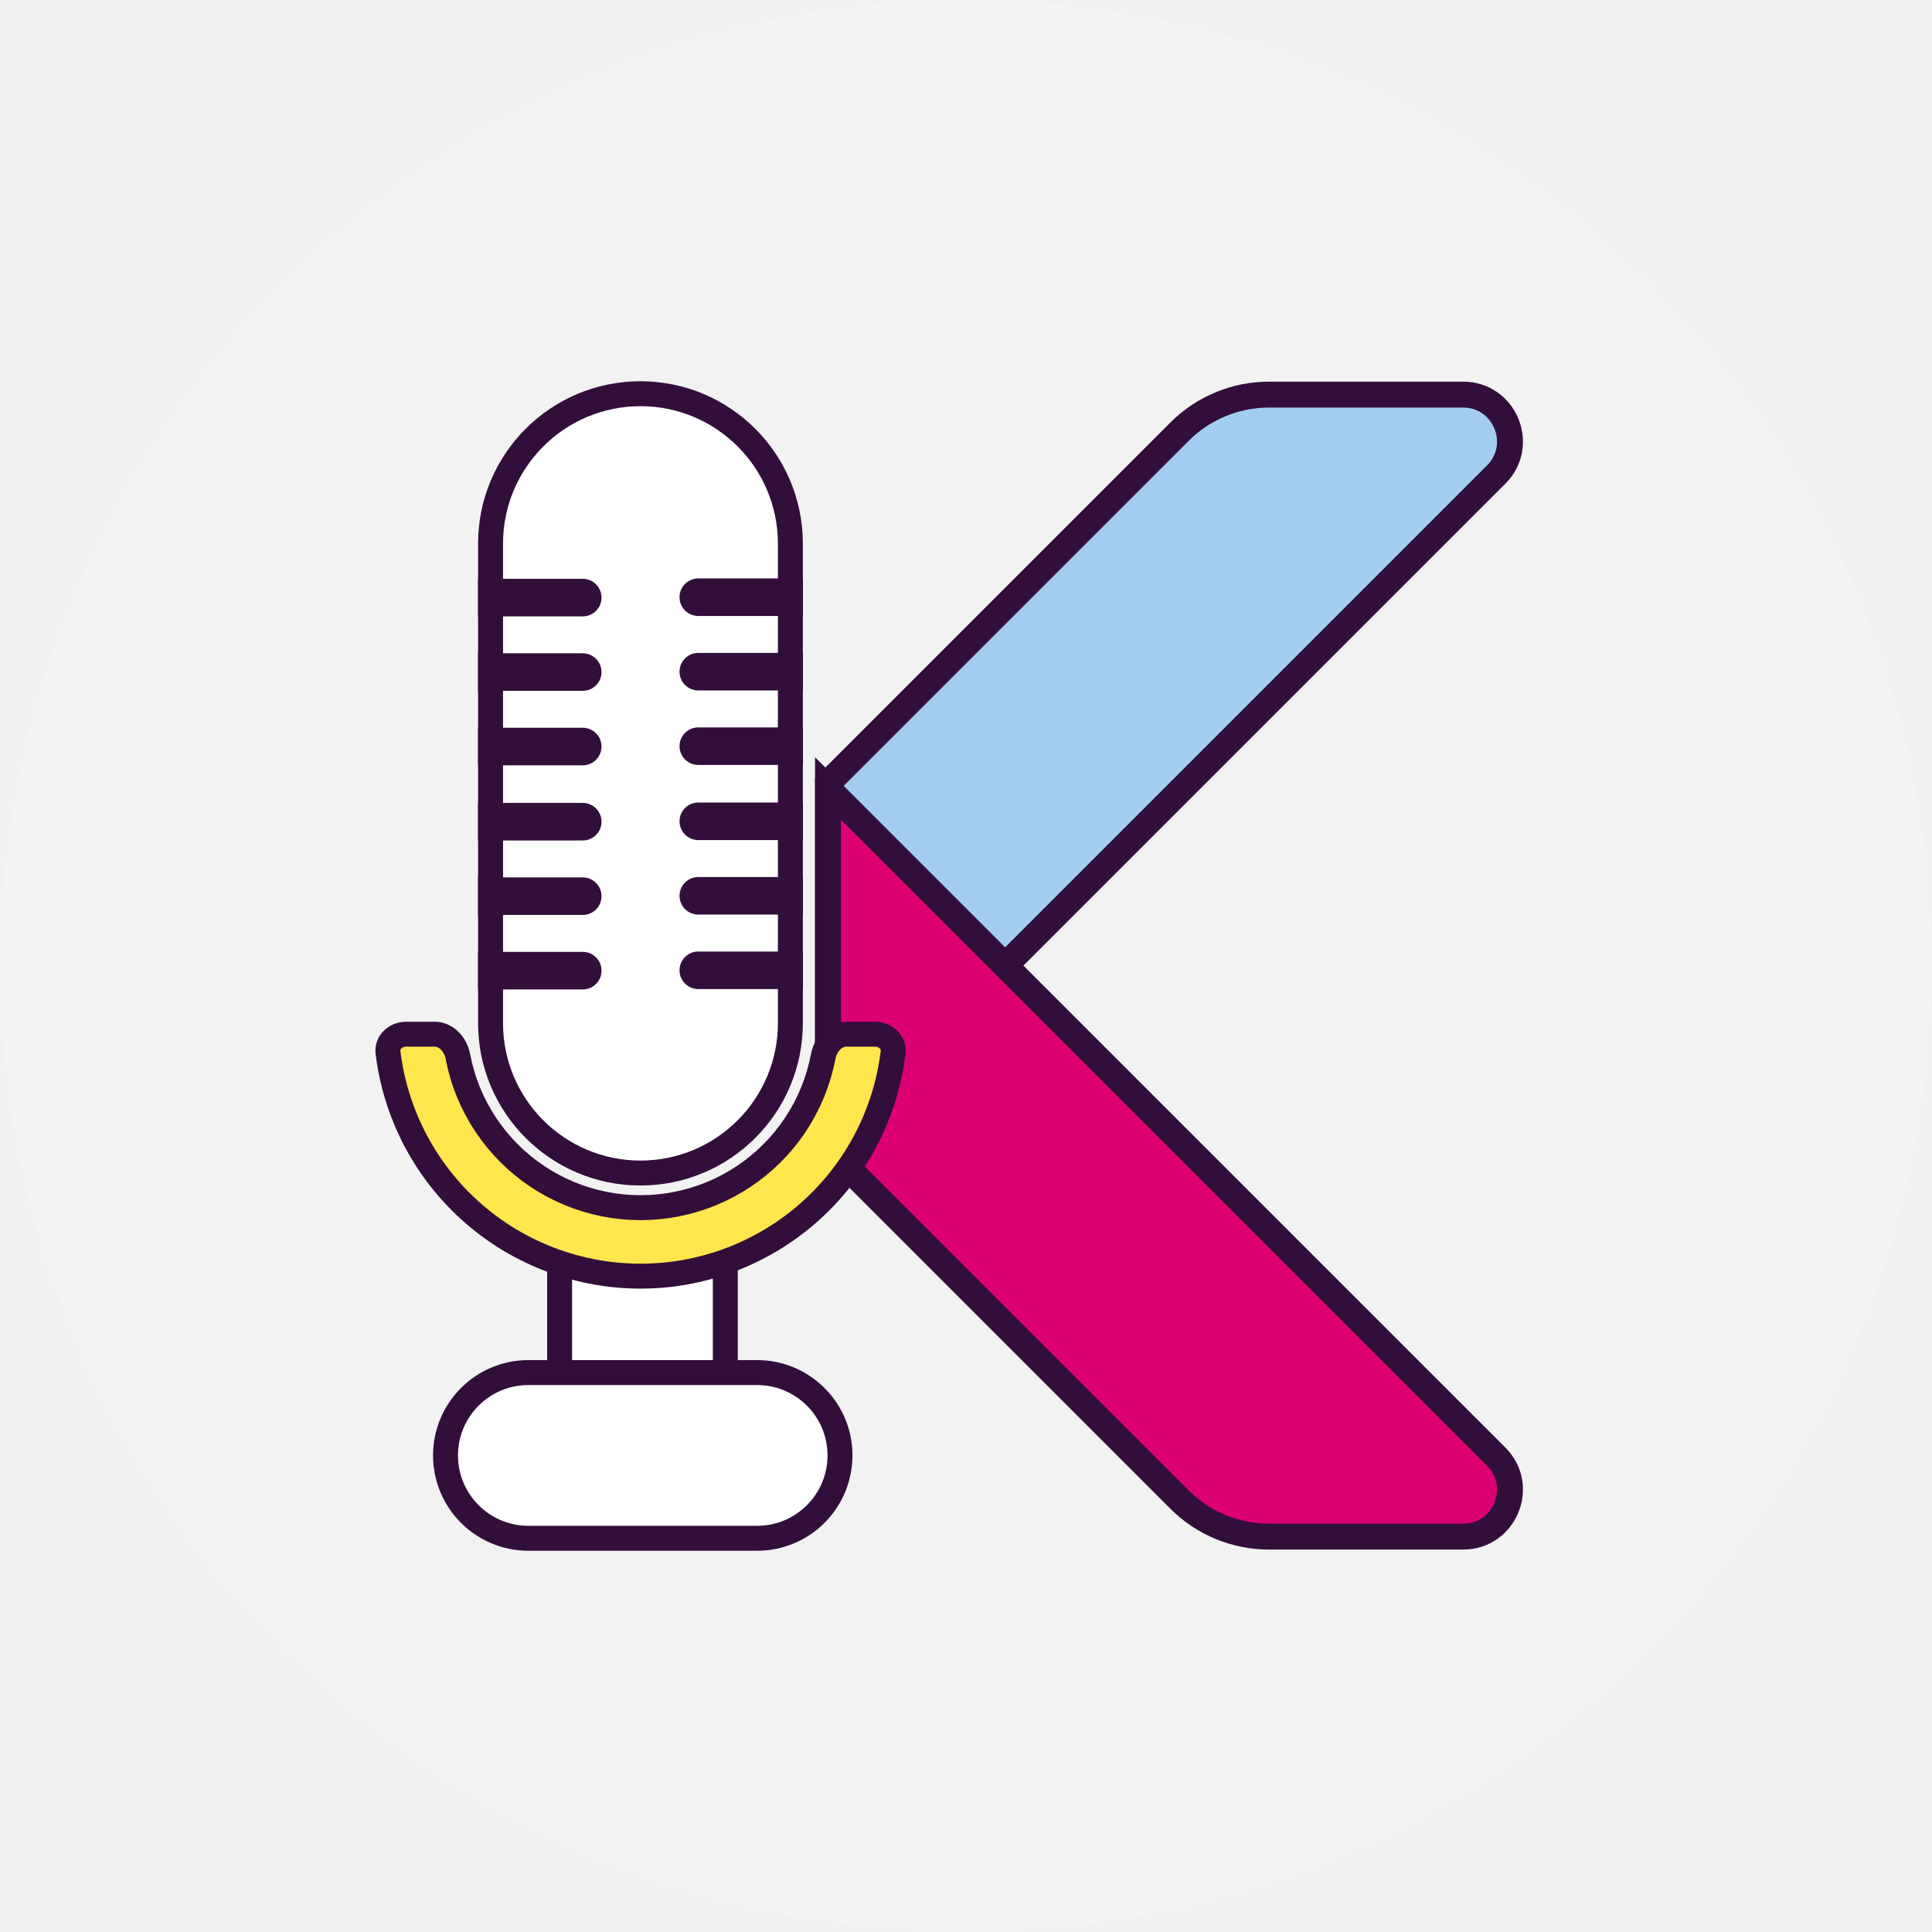
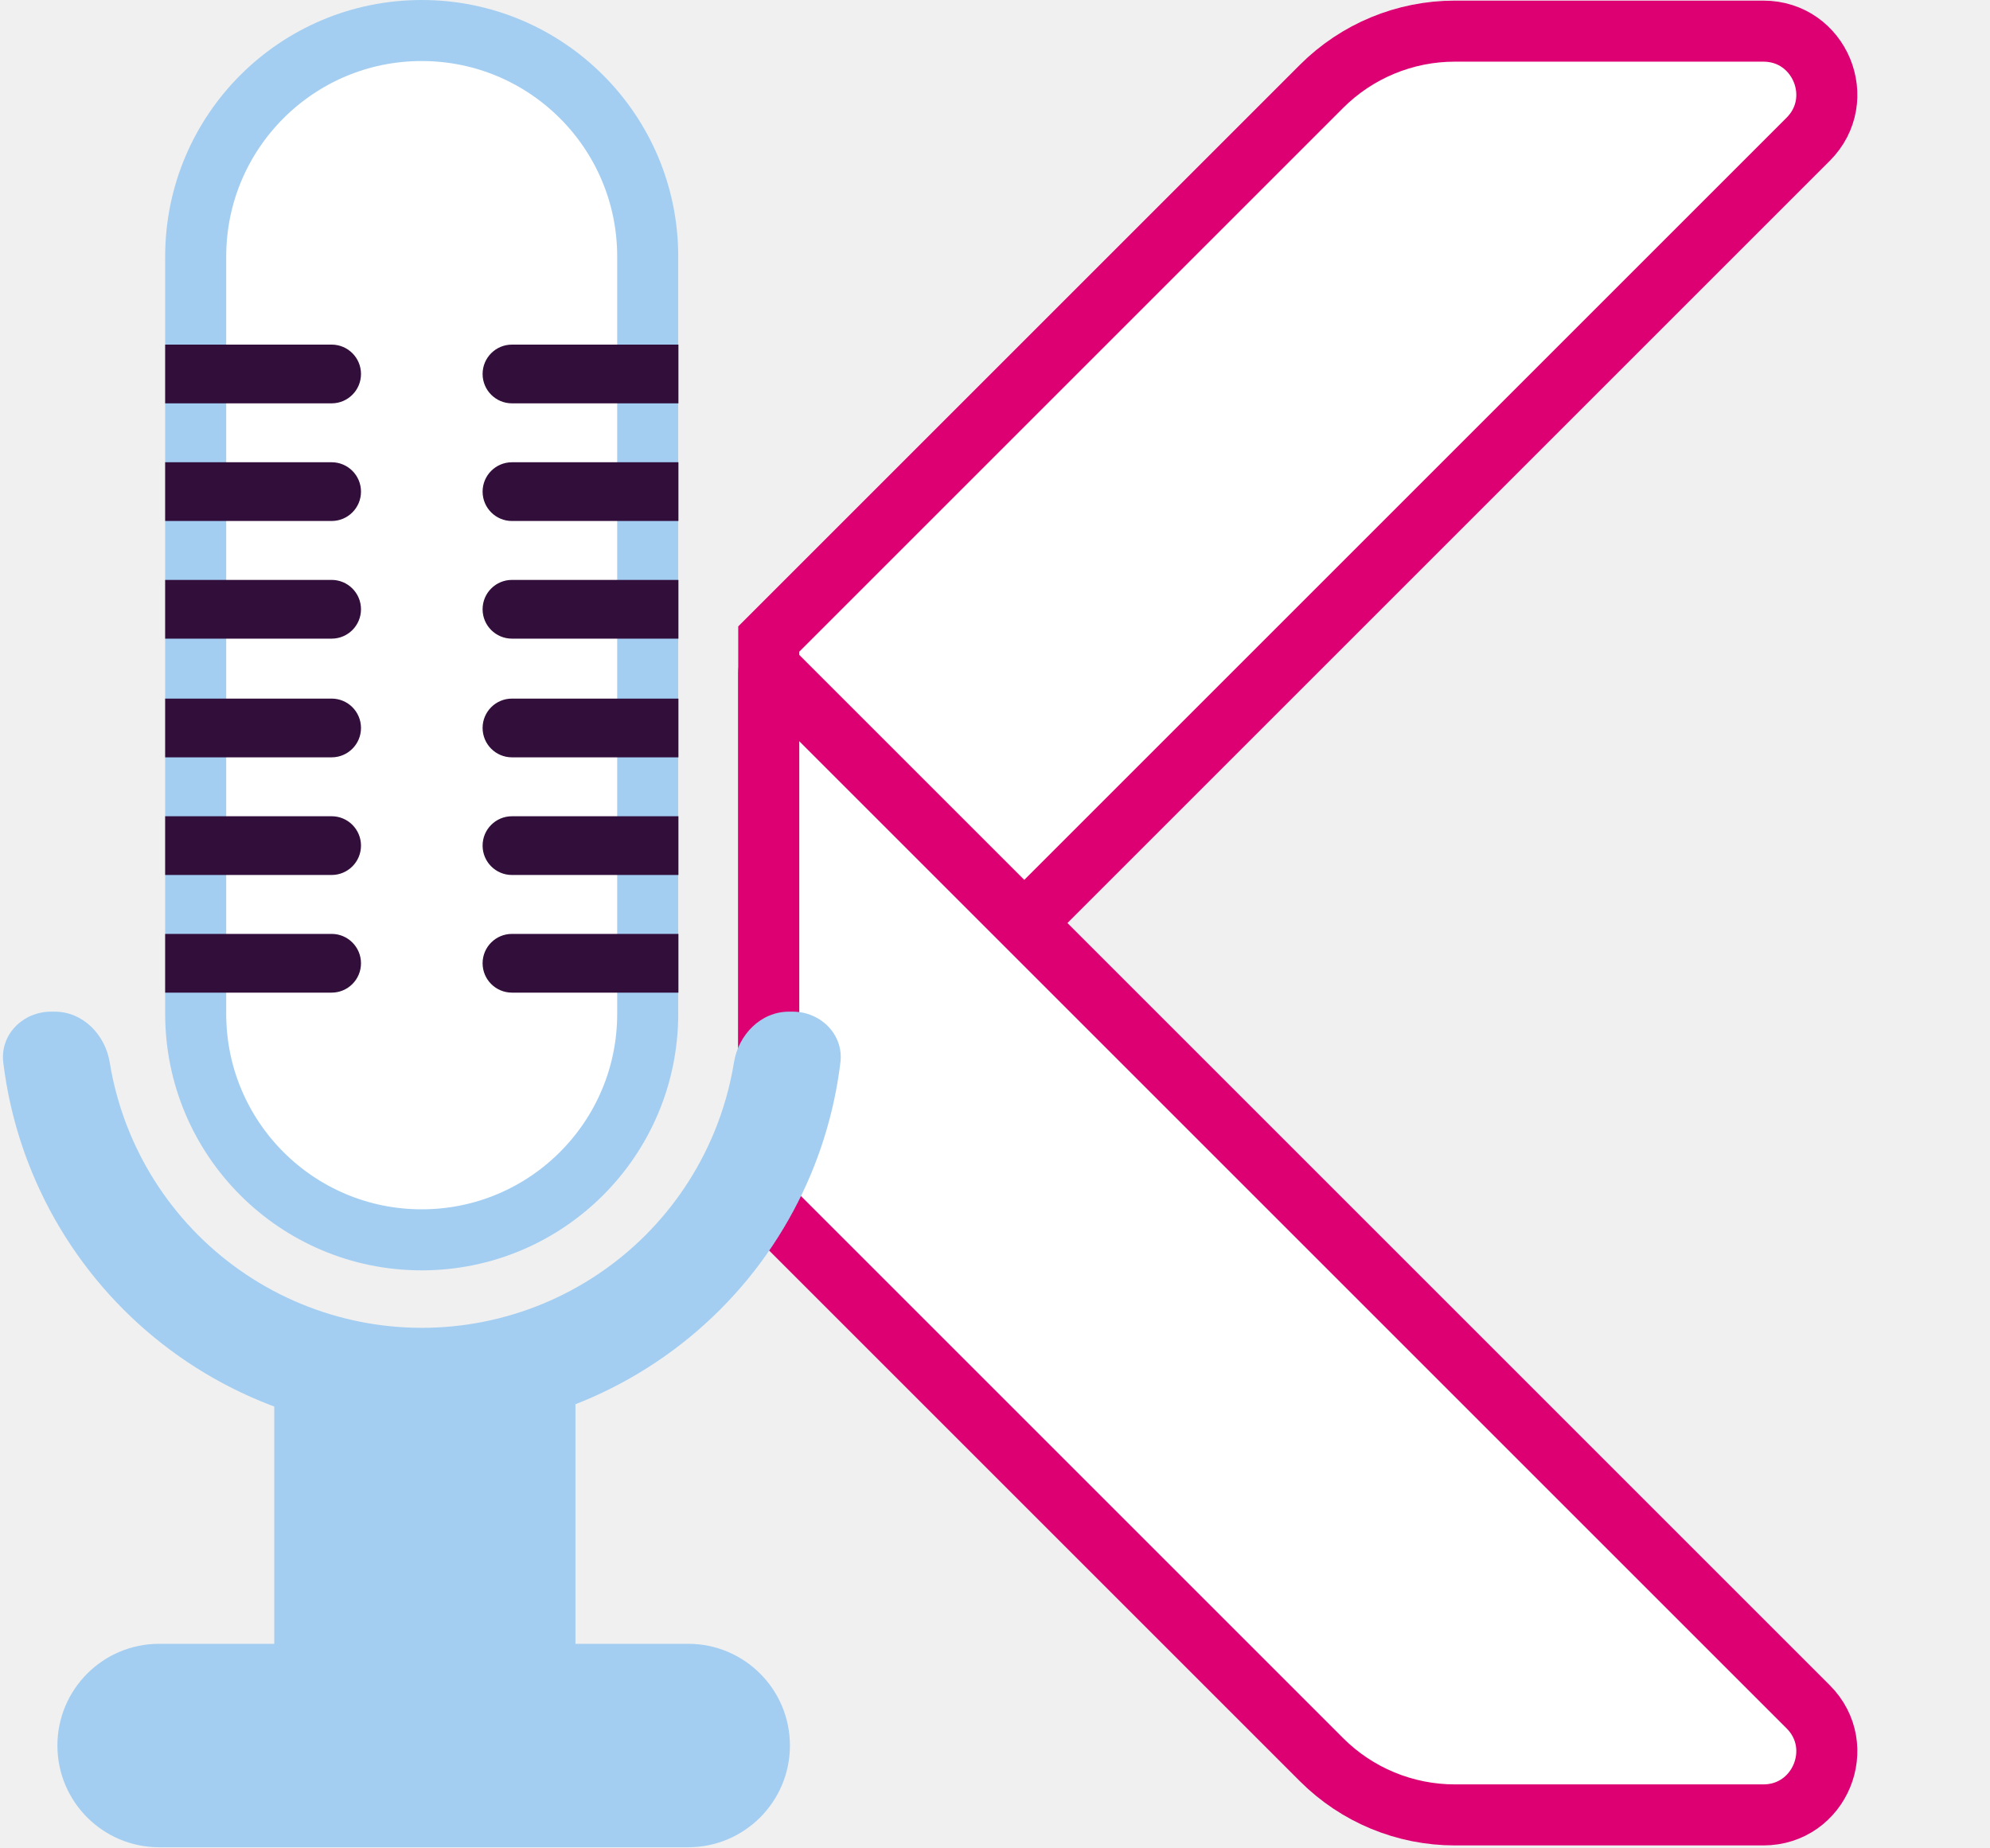
- <svg xmlns="http://www.w3.org/2000/svg" width="360" height="360" viewBox="0 0 360 360" fill="none">
-   <path d="M360 180C360 279.411 279.411 360 180 360C80.589 360 0 279.411 0 180C0 80.589 80.589 0 180 0C279.411 0 360 80.589 360 180Z" fill="white" fill-opacity="0.15" />
-   <path d="M154.288 212.93L154.288 145.937L219.79 80.435C224.212 76.013 230.21 73.528 236.464 73.528H272.622C280.397 73.528 284.29 82.928 278.793 88.425L154.288 212.93Z" fill="#A3CEF1" stroke="#320E3B" stroke-width="4.829" />
-   <path d="M219.79 279.422L154.288 213.92L154.288 146.926L278.793 271.431C284.29 276.929 280.397 286.328 272.622 286.328H236.464C230.21 286.328 224.212 283.844 219.79 279.422Z" fill="#DC0073" stroke="#320E3B" stroke-width="4.829" />
-   <path d="M104.275 234.248H135.15V286.081H104.275V234.248Z" fill="white" stroke="#320E3B" stroke-width="4.648" />
-   <mask id="path-5-inside-1" fill="white">
-     <path d="M163.047 190.383C166.384 190.383 169.127 193.097 168.723 196.41C168.178 200.87 167.03 205.246 165.304 209.414C162.804 215.448 159.141 220.93 154.523 225.549C149.905 230.167 144.423 233.83 138.389 236.329C132.355 238.828 125.888 240.115 119.357 240.115C112.826 240.115 106.359 238.828 100.325 236.329C94.292 233.83 88.809 230.167 84.191 225.549C79.573 220.93 75.91 215.448 73.411 209.414C71.684 205.246 70.536 200.87 69.992 196.41C69.587 193.097 72.33 190.383 75.667 190.383L80.989 190.383C84.326 190.383 86.974 193.111 87.594 196.39C88.006 198.565 88.641 200.698 89.492 202.753C91.116 206.675 93.498 210.239 96.499 213.24C99.501 216.242 103.065 218.623 106.987 220.248C110.909 221.872 115.112 222.708 119.357 222.708C123.602 222.708 127.806 221.872 131.728 220.248C135.65 218.623 139.213 216.242 142.215 213.24C145.217 210.239 147.598 206.675 149.222 202.753C150.074 200.698 150.709 198.565 151.12 196.39C151.74 193.111 154.388 190.383 157.725 190.383H163.047Z" />
-   </mask>
-   <path d="M163.047 190.383C166.384 190.383 169.127 193.097 168.723 196.41C168.178 200.87 167.03 205.246 165.304 209.414C162.804 215.448 159.141 220.93 154.523 225.549C149.905 230.167 144.423 233.83 138.389 236.329C132.355 238.828 125.888 240.115 119.357 240.115C112.826 240.115 106.359 238.828 100.325 236.329C94.292 233.83 88.809 230.167 84.191 225.549C79.573 220.93 75.91 215.448 73.411 209.414C71.684 205.246 70.536 200.87 69.992 196.41C69.587 193.097 72.33 190.383 75.667 190.383L80.989 190.383C84.326 190.383 86.974 193.111 87.594 196.39C88.006 198.565 88.641 200.698 89.492 202.753C91.116 206.675 93.498 210.239 96.499 213.24C99.501 216.242 103.065 218.623 106.987 220.248C110.909 221.872 115.112 222.708 119.357 222.708C123.602 222.708 127.806 221.872 131.728 220.248C135.65 218.623 139.213 216.242 142.215 213.24C145.217 210.239 147.598 206.675 149.222 202.753C150.074 200.698 150.709 198.565 151.12 196.39C151.74 193.111 154.388 190.383 157.725 190.383H163.047Z" fill="#FDE74C" stroke="#320E3B" stroke-width="9.295" mask="url(#path-5-inside-1)" />
-   <rect x="83.017" y="255.76" width="73.503" height="30.875" rx="15.438" fill="white" stroke="#320E3B" stroke-width="4.648" />
-   <rect x="91.408" y="73.363" width="55.867" height="145.215" rx="27.933" fill="white" stroke="#320E3B" stroke-width="4.648" />
-   <path d="M89.084 121.729H108.584C110.517 121.729 112.084 123.296 112.084 125.229V125.229C112.084 127.162 110.517 128.729 108.584 128.729H89.084V121.729Z" fill="#320E3B" />
-   <path d="M89.084 135.609H108.584C110.517 135.609 112.084 137.176 112.084 139.109V139.109C112.084 141.042 110.517 142.609 108.584 142.609H89.084V135.609Z" fill="#320E3B" />
-   <path d="M89.084 107.852H108.584C110.517 107.852 112.084 109.419 112.084 111.352V111.352C112.084 113.285 110.517 114.852 108.584 114.852H89.084V107.852Z" fill="#320E3B" />
-   <path d="M89.084 163.49H108.584C110.517 163.49 112.084 165.057 112.084 166.99V166.99C112.084 168.923 110.517 170.49 108.584 170.49H89.084V163.49Z" fill="#320E3B" />
-   <path d="M89.084 177.37H108.584C110.517 177.37 112.084 178.937 112.084 180.87V180.87C112.084 182.803 110.517 184.37 108.584 184.37H89.084V177.37Z" fill="#320E3B" />
-   <path d="M89.084 149.611H108.584C110.517 149.611 112.084 151.178 112.084 153.111V153.111C112.084 155.044 110.517 156.611 108.584 156.611H89.084V149.611Z" fill="#320E3B" />
-   <path d="M149.621 170.42H130.121C128.188 170.42 126.621 168.853 126.621 166.92V166.92C126.621 164.987 128.188 163.42 130.121 163.42H149.621V170.42Z" fill="#320E3B" />
-   <path d="M149.621 156.54H130.121C128.188 156.54 126.621 154.973 126.621 153.04V153.04C126.621 151.107 128.188 149.54 130.121 149.54H149.621V156.54Z" fill="#320E3B" />
-   <path d="M149.621 184.299H130.121C128.188 184.299 126.621 182.732 126.621 180.799V180.799C126.621 178.866 128.188 177.299 130.121 177.299H149.621V184.299Z" fill="#320E3B" />
-   <path d="M149.621 128.66H130.121C128.188 128.66 126.621 127.093 126.621 125.16V125.16C126.621 123.227 128.188 121.66 130.121 121.66H149.621V128.66Z" fill="#320E3B" />
-   <path d="M149.621 114.78H130.121C128.188 114.78 126.621 113.213 126.621 111.28V111.28C126.621 109.347 128.188 107.78 130.121 107.78H149.621V114.78Z" fill="#320E3B" />
-   <path d="M149.621 142.538H130.121C128.188 142.538 126.621 140.971 126.621 139.038V139.038C126.621 137.105 128.188 135.538 130.121 135.538H149.621V142.538Z" fill="#320E3B" />
+ <svg xmlns="http://www.w3.org/2000/svg" width="489" height="454" viewBox="0 0 489 454" fill="none">
+   <path d="M188.903 289.644V157.058L324.739 21.223C333.427 12.534 345.211 7.653 357.499 7.653H433.305C447.176 7.653 454.123 24.424 444.314 34.233L188.903 289.644Z" fill="white" stroke="#DC0073" stroke-width="15" />
+   <path d="M324.739 432.48L188.903 296.645V165.267C188.903 165.139 188.922 165.072 188.929 165.049C188.937 165.024 188.946 165.006 188.959 164.988C188.989 164.945 189.068 164.864 189.212 164.805C189.356 164.745 189.469 164.747 189.52 164.755C189.542 164.759 189.561 164.765 189.585 164.777C189.607 164.789 189.666 164.823 189.757 164.913L444.314 419.471C454.123 429.279 447.176 446.05 433.305 446.05H357.499C345.211 446.05 333.427 441.169 324.739 432.48Z" fill="white" stroke="#DC0073" stroke-width="15" />
+   <path d="M67.396 335.177H141.402V452.847H67.396V335.177Z" fill="#A3CEF1" />
+   <path d="M194.757 248.633C201.666 248.633 207.346 254.254 206.513 261.114C205.382 270.433 202.988 279.574 199.381 288.282C194.174 300.853 186.542 312.275 176.921 321.895C167.3 331.516 155.879 339.148 143.308 344.355C130.738 349.562 117.265 352.242 103.659 352.242C90.053 352.242 76.58 349.562 64.01 344.355C51.439 339.148 40.017 331.516 30.397 321.895C20.776 312.275 13.144 300.853 7.937 288.282C4.33 279.574 1.936 270.433 0.805 261.114C-0.028 254.254 5.652 248.633 12.561 248.633L13.441 248.633C20.351 248.633 25.85 254.27 26.957 261.09C27.918 267.007 29.563 272.806 31.867 278.37C35.773 287.798 41.496 296.364 48.712 303.58C55.928 310.796 64.494 316.519 73.922 320.425C83.35 324.33 93.454 326.34 103.659 326.34C113.864 326.34 123.968 324.33 133.396 320.425C142.824 316.519 151.39 310.796 158.606 303.58C165.821 296.364 171.545 287.798 175.45 278.37C177.755 272.806 179.4 267.007 180.36 261.09C181.468 254.27 186.967 248.633 193.876 248.633H194.757Z" fill="#A3CEF1" />
+   <rect x="14.108" y="404" width="180" height="50" rx="25" fill="#A3CEF1" />
+   <rect x="48.088" y="7.5" width="111.072" height="297.214" rx="55.536" fill="white" stroke="#A3CEF1" stroke-width="15" />
+   <path d="M40.588 113.608H81.49C85.476 113.608 88.707 116.84 88.707 120.826C88.707 124.813 85.476 128.044 81.49 128.044H40.588V113.608Z" fill="#320E3B" />
+   <path d="M40.588 142.524H81.49C85.476 142.524 88.707 145.756 88.707 149.742C88.707 153.729 85.476 156.96 81.49 156.96H40.588V142.524Z" fill="#320E3B" />
+   <path d="M40.589 84.694H81.49C85.476 84.694 88.708 87.926 88.708 91.912C88.708 95.898 85.476 99.13 81.49 99.13H40.589V84.694Z" fill="#320E3B" />
+   <path d="M166.708 128.046H125.807C121.82 128.046 118.589 124.814 118.589 120.828V120.828C118.589 116.842 121.82 113.61 125.807 113.61H166.708V128.046Z" fill="#320E3B" />
+   <path d="M166.708 99.13H125.807C121.82 99.13 118.589 95.898 118.589 91.912V91.912C118.589 87.926 121.82 84.694 125.807 84.694H166.708V99.13Z" fill="#320E3B" />
+   <path d="M166.707 156.96H125.806C121.82 156.96 118.588 153.728 118.588 149.742V149.742C118.588 145.756 121.82 142.524 125.806 142.524H166.707V156.96Z" fill="#320E3B" />
+   <path d="M40.588 200.608H81.49C85.476 200.608 88.707 203.84 88.707 207.826V207.826C88.707 211.813 85.476 215.044 81.49 215.044H40.588V200.608Z" fill="#320E3B" />
+   <path d="M40.588 229.524H81.49C85.476 229.524 88.707 232.756 88.707 236.742V236.742C88.707 240.729 85.476 243.96 81.49 243.96H40.588V229.524Z" fill="#320E3B" />
+   <path d="M40.589 171.694H81.49C85.476 171.694 88.708 174.926 88.708 178.912V178.912C88.708 182.898 85.476 186.13 81.49 186.13H40.589V171.694Z" fill="#320E3B" />
+   <path d="M166.708 215.046H125.807C121.82 215.046 118.589 211.814 118.589 207.828V207.828C118.589 203.842 121.82 200.61 125.807 200.61H166.708V215.046Z" fill="#320E3B" />
+   <path d="M166.708 186.13H125.807C121.82 186.13 118.589 182.898 118.589 178.912V178.912C118.589 174.926 121.82 171.694 125.807 171.694H166.708V186.13Z" fill="#320E3B" />
+   <path d="M166.707 243.96H125.806C121.82 243.96 118.588 240.728 118.588 236.742V236.742C118.588 232.756 121.82 229.524 125.806 229.524H166.707V243.96Z" fill="#320E3B" />
</svg>
